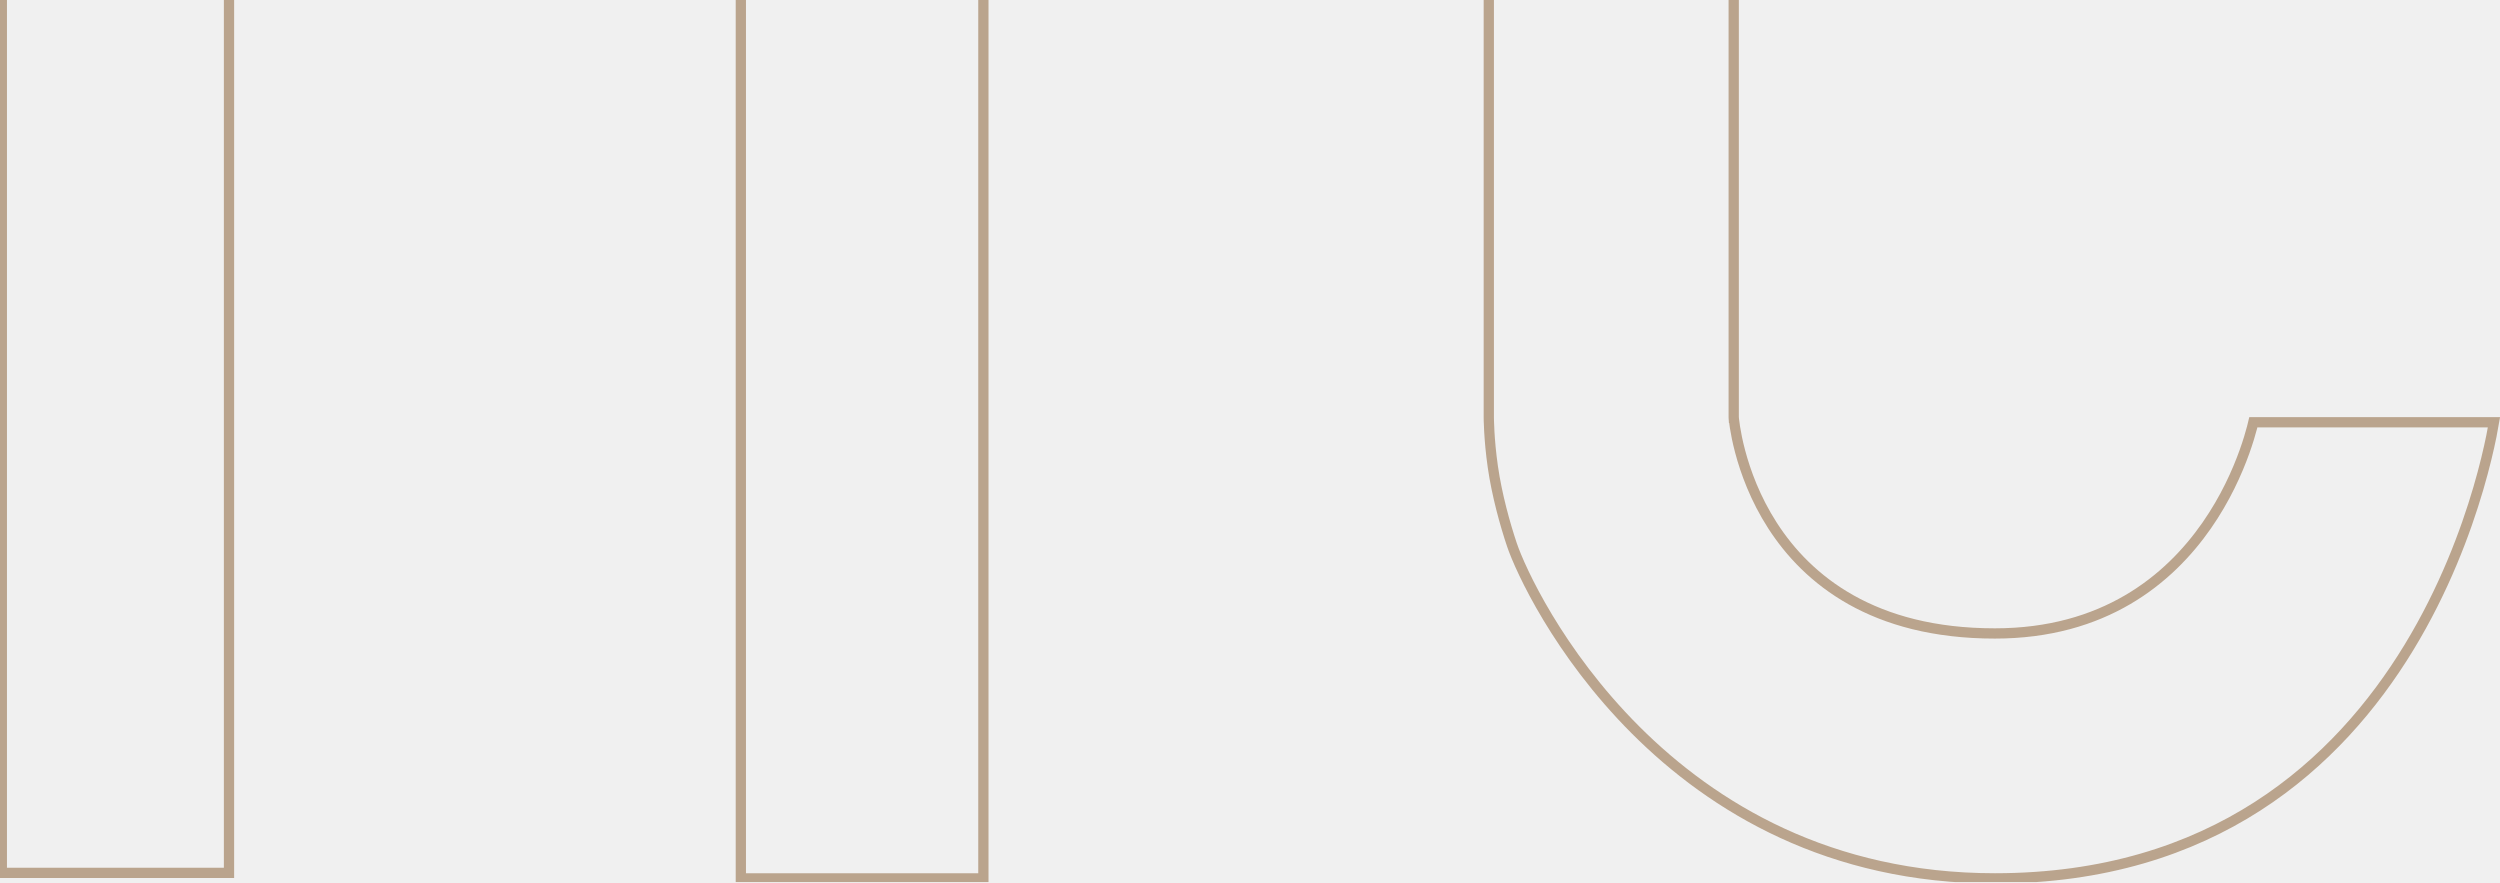
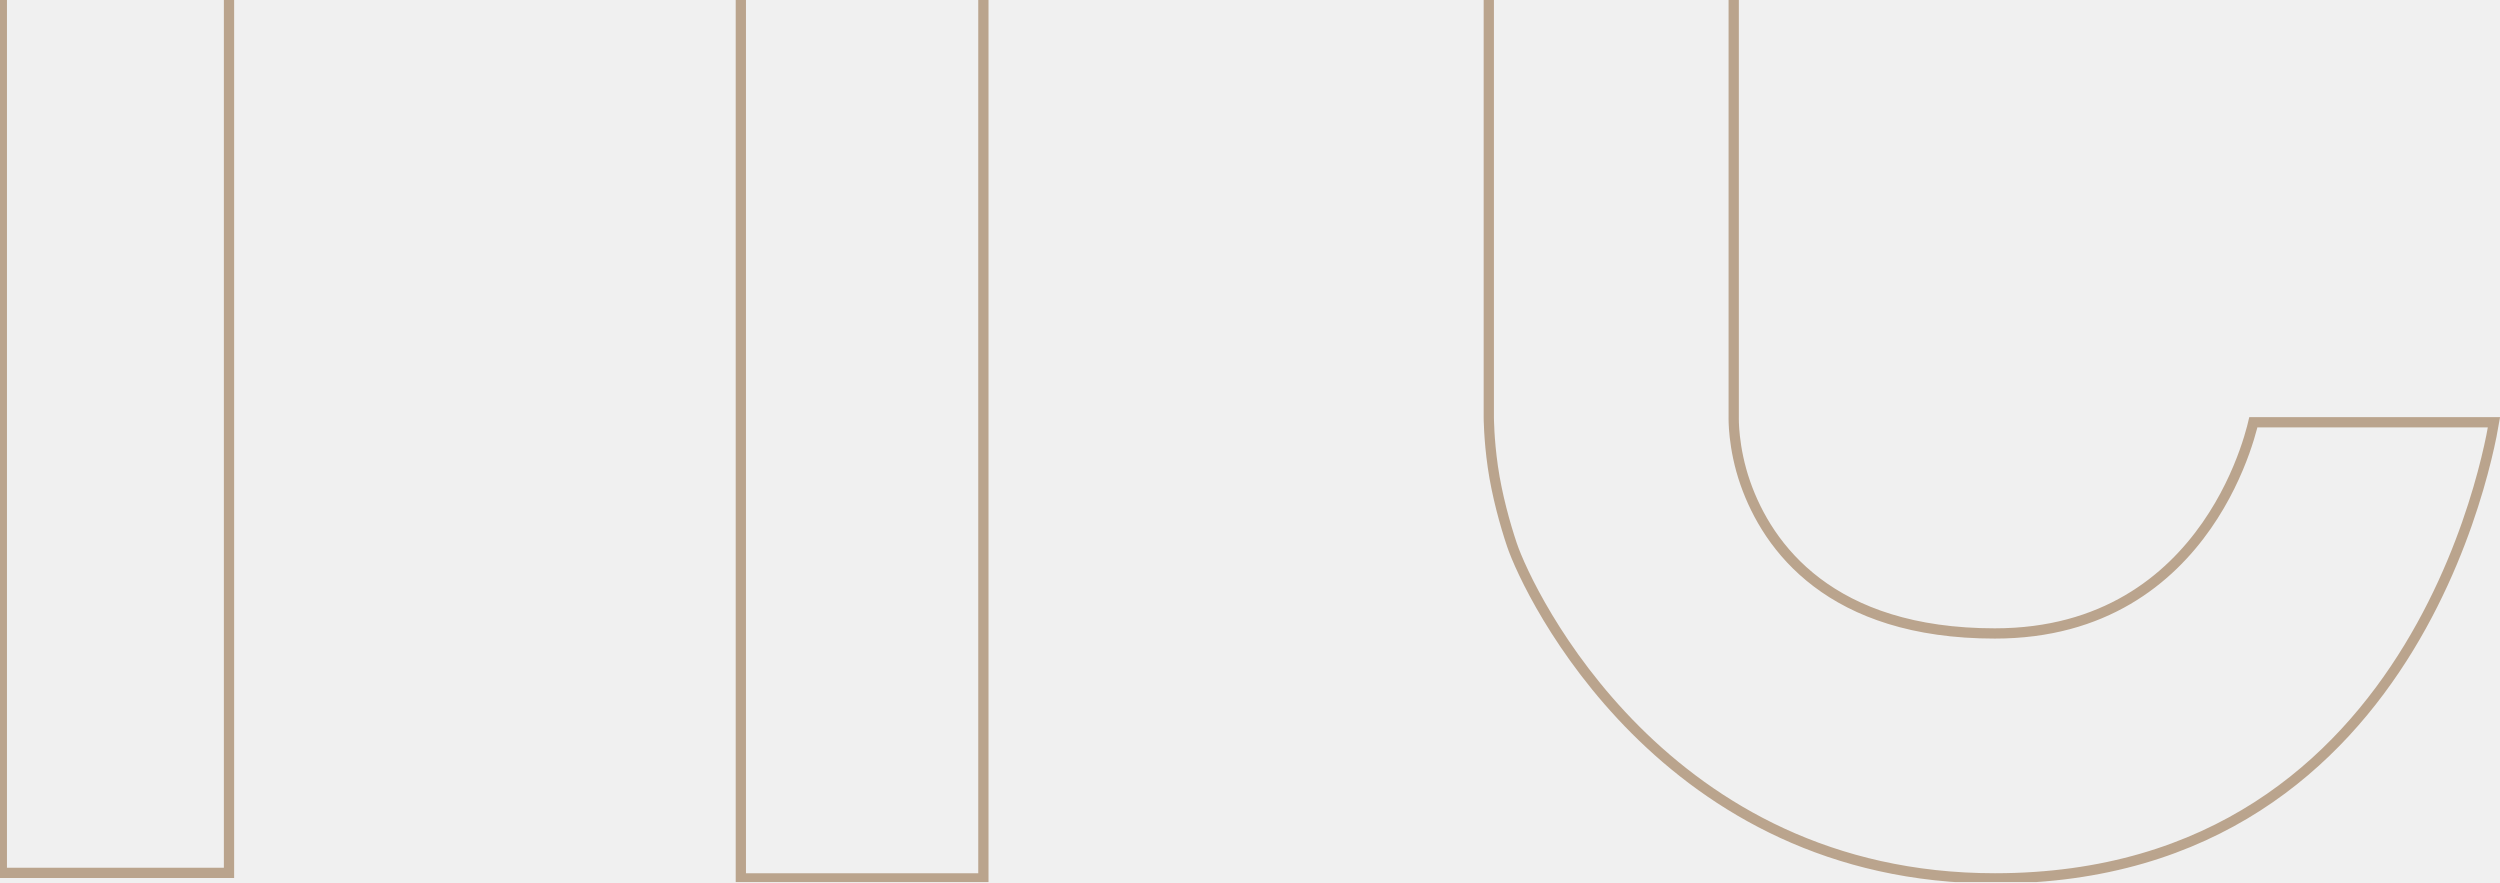
<svg xmlns="http://www.w3.org/2000/svg" width="487" height="172" viewBox="0 0 487 172" fill="none">
  <g clip-path="url(#clip0_1195_2171)">
-     <path d="M337.728 -85.041V81.295L337.73 81.332L338.728 81.257L337.73 81.335V81.336C337.731 81.338 337.731 81.342 337.731 81.345C337.732 81.352 337.732 81.361 337.733 81.372C337.735 81.394 337.738 81.427 337.742 81.469C337.75 81.553 337.763 81.675 337.78 81.832C337.816 82.147 337.874 82.603 337.964 83.18C338.144 84.335 338.455 85.976 338.976 87.942C340.016 91.871 341.899 97.116 345.28 102.369C352.074 112.924 364.85 123.397 388.595 123.397C409.862 123.397 422.53 112.89 429.845 102.399C433.493 97.166 435.81 91.94 437.216 88.024C437.919 86.064 438.396 84.428 438.697 83.279C438.803 82.877 438.886 82.534 438.951 82.257H485.829C485.719 82.906 485.555 83.82 485.323 84.962C484.824 87.423 484.014 90.944 482.773 95.171C480.292 103.631 476.095 114.9 469.233 126.162C455.527 148.657 431.214 171.107 388.595 171.107C356.389 171.107 333.693 157.274 318.622 142.216C303.528 127.136 296.108 110.85 294.512 106.093C293.178 102.12 291.6 96.445 290.81 90.977C290.414 88.24 290.215 85.804 290.116 84.053C290.067 83.178 290.042 82.476 290.029 81.994C290.023 81.753 290.02 81.567 290.019 81.442C290.018 81.38 290.018 81.332 290.018 81.301V-85.052L290.015 -85.091L289.018 -85.013C290.014 -85.091 290.015 -85.092 290.015 -85.093L290.014 -85.095C290.014 -85.097 290.014 -85.1 290.014 -85.103C290.013 -85.11 290.012 -85.12 290.011 -85.131C290.009 -85.155 290.006 -85.19 290.002 -85.234C289.994 -85.322 289.98 -85.451 289.961 -85.617C289.923 -85.949 289.862 -86.432 289.769 -87.043C289.581 -88.266 289.261 -90.005 288.732 -92.088C287.676 -96.253 285.779 -101.815 282.414 -107.385C275.656 -118.573 263.006 -129.723 239.637 -129.723C217.623 -129.723 205.556 -118.544 199.043 -107.372C195.798 -101.805 193.932 -96.248 192.877 -92.088C192.349 -90.007 192.023 -88.27 191.828 -87.049C191.731 -86.439 191.665 -85.957 191.625 -85.626C191.605 -85.46 191.591 -85.331 191.582 -85.243C191.577 -85.199 191.574 -85.165 191.571 -85.141C191.57 -85.129 191.569 -85.12 191.568 -85.114C191.568 -85.111 191.569 -85.108 191.568 -85.106L191.567 -85.103C191.568 -85.102 191.593 -85.1 192.563 -85.013L191.567 -85.102L191.563 -85.058V171.107H144.316V-85.097L144.302 -85.18L143.316 -85.013C144.302 -85.18 144.302 -85.181 144.302 -85.182V-85.184C144.301 -85.186 144.3 -85.189 144.3 -85.193C144.299 -85.2 144.297 -85.21 144.295 -85.223C144.29 -85.249 144.283 -85.285 144.274 -85.332C144.257 -85.427 144.23 -85.565 144.193 -85.743C144.12 -86.098 144.006 -86.613 143.843 -87.262C143.517 -88.562 142.994 -90.402 142.203 -92.584C140.623 -96.942 137.965 -102.685 133.65 -108.194C124.979 -119.266 109.694 -129.285 83.423 -125.427C65.413 -122.783 55.685 -111.95 50.492 -101.825C47.901 -96.772 46.433 -91.891 45.613 -88.275C45.203 -86.466 44.954 -84.969 44.807 -83.92C44.733 -83.397 44.685 -82.984 44.655 -82.701C44.64 -82.559 44.63 -82.449 44.623 -82.374C44.62 -82.336 44.618 -82.306 44.616 -82.286C44.615 -82.276 44.615 -82.268 44.614 -82.262C44.614 -82.259 44.613 -82.257 44.613 -82.255V-82.253C44.613 -82.253 44.613 -82.252 45.61 -82.178L44.613 -82.251L44.61 -82.215V170.037H0.355V-82.258L0.343 -82.336V-82.338C0.342 -82.341 0.341 -82.347 0.34 -82.353C0.338 -82.366 0.335 -82.387 0.331 -82.415C0.323 -82.473 0.311 -82.561 0.296 -82.678C0.266 -82.914 0.225 -83.269 0.184 -83.733C0.101 -84.662 0.014 -86.03 0.002 -87.769C-0.023 -91.248 0.251 -96.208 1.45 -102.095C3.848 -113.864 9.943 -129.354 24.767 -144.178C40.019 -159.431 54.764 -167.037 65.668 -170.833C71.122 -172.732 75.618 -173.679 78.741 -174.151C80.302 -174.387 81.52 -174.504 82.342 -174.562C82.753 -174.591 83.065 -174.606 83.272 -174.613C83.374 -174.616 83.451 -174.618 83.501 -174.619C83.526 -174.619 83.544 -174.62 83.556 -174.62H83.624L83.681 -174.625L83.683 -174.626C83.685 -174.627 83.688 -174.627 83.693 -174.627C83.704 -174.629 83.72 -174.63 83.742 -174.632C83.786 -174.637 83.853 -174.644 83.942 -174.653C84.121 -174.67 84.388 -174.694 84.738 -174.721C85.439 -174.776 86.472 -174.842 87.79 -174.891C90.427 -174.989 94.206 -175.016 98.753 -174.729C107.854 -174.154 120.006 -172.322 132.255 -167.309C140.368 -163.988 149.642 -157.543 156.932 -151.878C160.566 -149.054 163.688 -146.44 165.901 -144.532C167.008 -143.578 167.887 -142.801 168.488 -142.263C168.789 -141.994 169.02 -141.786 169.176 -141.644C169.254 -141.573 169.312 -141.519 169.352 -141.483C169.371 -141.465 169.386 -141.452 169.396 -141.443C169.4 -141.439 169.404 -141.435 169.406 -141.433C169.407 -141.432 169.409 -141.431 169.409 -141.43H169.41L170.274 -140.633L170.922 -141.614C170.922 -141.614 170.923 -141.615 170.924 -141.617C170.926 -141.619 170.929 -141.623 170.933 -141.629C170.941 -141.642 170.954 -141.662 170.973 -141.689C171.01 -141.743 171.067 -141.825 171.145 -141.934C171.3 -142.152 171.536 -142.477 171.856 -142.893C172.497 -143.725 173.47 -144.924 174.793 -146.375C177.439 -149.276 181.481 -153.18 187.043 -157.163C198.161 -165.123 215.366 -173.409 239.687 -174.621C260.998 -175.682 280.658 -167.424 295.039 -158.84C302.221 -154.554 308.065 -150.2 312.11 -146.918C314.133 -145.278 315.705 -143.907 316.77 -142.948C317.301 -142.468 317.707 -142.092 317.978 -141.836C318.113 -141.709 318.215 -141.611 318.282 -141.546C318.316 -141.514 318.341 -141.49 318.357 -141.474C318.365 -141.466 318.371 -141.46 318.375 -141.457C318.377 -141.455 318.379 -141.453 318.38 -141.453V-141.452L319.207 -140.64L319.889 -141.576L319.891 -141.579C319.893 -141.581 319.896 -141.587 319.901 -141.593C319.911 -141.607 319.927 -141.628 319.948 -141.656C319.991 -141.712 320.056 -141.799 320.144 -141.912C320.319 -142.138 320.586 -142.473 320.942 -142.903C321.656 -143.762 322.73 -144.998 324.165 -146.488C327.036 -149.469 331.345 -153.467 337.086 -157.512C348.565 -165.602 365.759 -173.877 388.627 -174.62C428.477 -175.913 452.79 -153.56 467.195 -130.763C474.401 -119.36 479.11 -107.868 482.018 -99.22C483.471 -94.898 484.473 -91.292 485.11 -88.769C485.403 -87.609 485.618 -86.678 485.766 -86.013H438.991C438.937 -86.307 438.867 -86.671 438.776 -87.098C438.518 -88.318 438.101 -90.055 437.464 -92.136C436.19 -96.294 434.031 -101.846 430.488 -107.406C423.383 -118.557 410.705 -129.723 388.595 -129.723C364.525 -129.723 351.747 -118.584 345.038 -107.382C341.699 -101.808 339.875 -96.241 338.885 -92.074C338.389 -89.989 338.1 -88.248 337.936 -87.025C337.853 -86.413 337.802 -85.93 337.771 -85.597C337.756 -85.431 337.745 -85.302 337.738 -85.213C337.735 -85.169 337.733 -85.135 337.731 -85.111C337.731 -85.099 337.73 -85.089 337.729 -85.082V-85.072C337.734 -85.071 337.801 -85.066 338.728 -85.013L337.729 -85.07L337.728 -85.041Z" stroke="#BAA48D" stroke-width="2" />
+     <path d="M337.728 -85.041V81.257C337.727 81.27 337.726 81.286 337.726 81.306C337.725 81.355 337.725 81.425 337.725 81.515C337.724 81.695 337.726 81.956 337.736 82.289C337.757 82.954 337.811 83.909 337.941 85.08C338.202 87.419 338.769 90.633 339.998 94.14C342.172 100.343 346.292 107.672 353.921 113.449C361.557 119.231 372.629 123.397 388.595 123.397C409.862 123.397 422.53 112.89 429.845 102.399C433.493 97.166 435.81 91.94 437.216 88.024C437.919 86.064 438.396 84.428 438.697 83.279C438.803 82.877 438.886 82.534 438.951 82.257H485.829C485.719 82.906 485.555 83.82 485.323 84.962C484.824 87.423 484.014 90.944 482.773 95.171C480.292 103.631 476.095 114.9 469.233 126.162C455.527 148.657 431.214 171.107 388.595 171.107C356.389 171.107 333.693 157.274 318.622 142.216C303.528 127.136 296.108 110.85 294.512 106.093C293.178 102.12 291.6 96.445 290.81 90.977C290.414 88.24 290.215 85.804 290.116 84.053C290.067 83.178 290.042 82.476 290.029 81.994C290.023 81.753 290.02 81.567 290.019 81.442C290.018 81.38 290.018 81.332 290.018 81.301V-85.052L290.015 -85.091L289.018 -85.013C290.014 -85.091 290.015 -85.092 290.015 -85.093L290.014 -85.095C290.014 -85.097 290.014 -85.1 290.014 -85.103C290.013 -85.11 290.012 -85.12 290.011 -85.131C290.009 -85.155 290.006 -85.19 290.002 -85.234C289.994 -85.322 289.98 -85.451 289.961 -85.617C289.923 -85.949 289.862 -86.432 289.769 -87.043C289.581 -88.266 289.261 -90.005 288.732 -92.088C287.676 -96.253 285.779 -101.815 282.414 -107.385C275.656 -118.573 263.006 -129.723 239.637 -129.723C217.623 -129.723 205.556 -118.544 199.043 -107.372C195.798 -101.805 193.932 -96.248 192.877 -92.088C192.349 -90.007 192.023 -88.27 191.828 -87.049C191.731 -86.439 191.665 -85.957 191.625 -85.626C191.605 -85.46 191.591 -85.331 191.582 -85.243C191.577 -85.199 191.574 -85.165 191.571 -85.141C191.57 -85.129 191.569 -85.12 191.568 -85.114C191.568 -85.111 191.569 -85.108 191.568 -85.106L191.567 -85.103C191.568 -85.102 191.593 -85.1 192.563 -85.013L191.567 -85.102L191.563 -85.058V171.107H144.316V-85.097L144.302 -85.18L143.316 -85.013C144.302 -85.18 144.302 -85.181 144.302 -85.182V-85.184C144.301 -85.186 144.3 -85.189 144.3 -85.193C144.299 -85.2 144.297 -85.21 144.295 -85.223C144.29 -85.249 144.283 -85.285 144.274 -85.332C144.257 -85.427 144.23 -85.565 144.193 -85.743C144.12 -86.098 144.006 -86.613 143.843 -87.262C143.517 -88.562 142.994 -90.402 142.203 -92.584C140.623 -96.942 137.965 -102.685 133.65 -108.194C124.979 -119.266 109.694 -129.285 83.423 -125.427C65.413 -122.783 55.685 -111.95 50.492 -101.825C47.901 -96.772 46.433 -91.891 45.613 -88.275C45.203 -86.466 44.954 -84.969 44.807 -83.92C44.733 -83.397 44.685 -82.984 44.655 -82.701C44.64 -82.559 44.63 -82.449 44.623 -82.374C44.62 -82.336 44.618 -82.306 44.616 -82.286C44.615 -82.276 44.615 -82.268 44.614 -82.262C44.614 -82.259 44.613 -82.257 44.613 -82.255V-82.253C44.613 -82.253 44.613 -82.252 45.61 -82.178L44.613 -82.251L44.61 -82.215V170.037H0.355V-82.258L0.343 -82.336V-82.338C0.342 -82.341 0.341 -82.347 0.34 -82.353C0.338 -82.366 0.335 -82.387 0.331 -82.415C0.323 -82.473 0.311 -82.561 0.296 -82.678C0.266 -82.914 0.225 -83.269 0.184 -83.733C0.101 -84.662 0.014 -86.03 0.002 -87.769C-0.023 -91.248 0.251 -96.208 1.45 -102.095C3.848 -113.864 9.943 -129.354 24.767 -144.178C40.019 -159.431 54.764 -167.037 65.668 -170.833C71.122 -172.732 75.618 -173.679 78.741 -174.151C80.302 -174.387 81.52 -174.504 82.342 -174.562C82.753 -174.591 83.065 -174.606 83.272 -174.613C83.374 -174.616 83.451 -174.618 83.501 -174.619C83.526 -174.619 83.544 -174.62 83.556 -174.62H83.624L83.681 -174.625L83.683 -174.626C83.685 -174.627 83.688 -174.627 83.693 -174.627C83.704 -174.629 83.72 -174.63 83.742 -174.632C83.786 -174.637 83.853 -174.644 83.942 -174.653C84.121 -174.67 84.388 -174.694 84.738 -174.721C85.439 -174.776 86.472 -174.842 87.79 -174.891C90.427 -174.989 94.206 -175.016 98.753 -174.729C107.854 -174.154 120.006 -172.322 132.255 -167.309C140.368 -163.988 149.642 -157.543 156.932 -151.878C160.566 -149.054 163.688 -146.44 165.901 -144.532C167.008 -143.578 167.887 -142.801 168.488 -142.263C168.789 -141.994 169.02 -141.786 169.176 -141.644C169.254 -141.573 169.312 -141.519 169.352 -141.483C169.371 -141.465 169.386 -141.452 169.396 -141.443C169.4 -141.439 169.404 -141.435 169.406 -141.433C169.407 -141.432 169.409 -141.431 169.409 -141.43H169.41L170.274 -140.633L170.922 -141.614C170.922 -141.614 170.923 -141.615 170.924 -141.617C170.926 -141.619 170.929 -141.623 170.933 -141.629C170.941 -141.642 170.954 -141.662 170.973 -141.689C171.01 -141.743 171.067 -141.825 171.145 -141.934C171.3 -142.152 171.536 -142.477 171.856 -142.893C172.497 -143.725 173.47 -144.924 174.793 -146.375C177.439 -149.276 181.481 -153.18 187.043 -157.163C198.161 -165.123 215.366 -173.409 239.687 -174.621C260.998 -175.682 280.658 -167.424 295.039 -158.84C302.221 -154.554 308.065 -150.2 312.11 -146.918C314.133 -145.278 315.705 -143.907 316.77 -142.948C317.301 -142.468 317.707 -142.092 317.978 -141.836C318.113 -141.709 318.215 -141.611 318.282 -141.546C318.316 -141.514 318.341 -141.49 318.357 -141.474C318.365 -141.466 318.371 -141.46 318.375 -141.457C318.377 -141.455 318.379 -141.453 318.38 -141.453V-141.452L319.207 -140.64L319.889 -141.576L319.891 -141.579C319.893 -141.581 319.896 -141.587 319.901 -141.593C319.911 -141.607 319.927 -141.628 319.948 -141.656C319.991 -141.712 320.056 -141.799 320.144 -141.912C320.319 -142.138 320.586 -142.473 320.942 -142.903C321.656 -143.762 322.73 -144.998 324.165 -146.488C327.036 -149.469 331.345 -153.467 337.086 -157.512C348.565 -165.602 365.759 -173.877 388.627 -174.62C428.477 -175.913 452.79 -153.56 467.195 -130.763C474.401 -119.36 479.11 -107.868 482.018 -99.22C483.471 -94.898 484.473 -91.292 485.11 -88.769C485.403 -87.609 485.618 -86.678 485.766 -86.013H438.991C438.937 -86.307 438.867 -86.671 438.776 -87.098C438.518 -88.318 438.101 -90.055 437.464 -92.136C436.19 -96.294 434.031 -101.846 430.488 -107.406C423.383 -118.557 410.705 -129.723 388.595 -129.723C364.525 -129.723 351.747 -118.584 345.038 -107.382C341.699 -101.808 339.875 -96.241 338.885 -92.074C338.389 -89.989 338.1 -88.248 337.936 -87.025C337.853 -86.413 337.802 -85.93 337.771 -85.597C337.756 -85.431 337.745 -85.302 337.738 -85.213C337.735 -85.169 337.733 -85.135 337.731 -85.111C337.731 -85.099 337.73 -85.089 337.729 -85.082V-85.072C337.734 -85.071 337.801 -85.066 338.728 -85.013L337.729 -85.07L337.728 -85.041Z" stroke="#BAA48D" stroke-width="2" />
  </g>
  <defs>
    <clipPath id="clip0_1195_2171">
      <rect width="488" height="172" fill="white" transform="translate(-1 -0.173828)" />
    </clipPath>
  </defs>
</svg>
